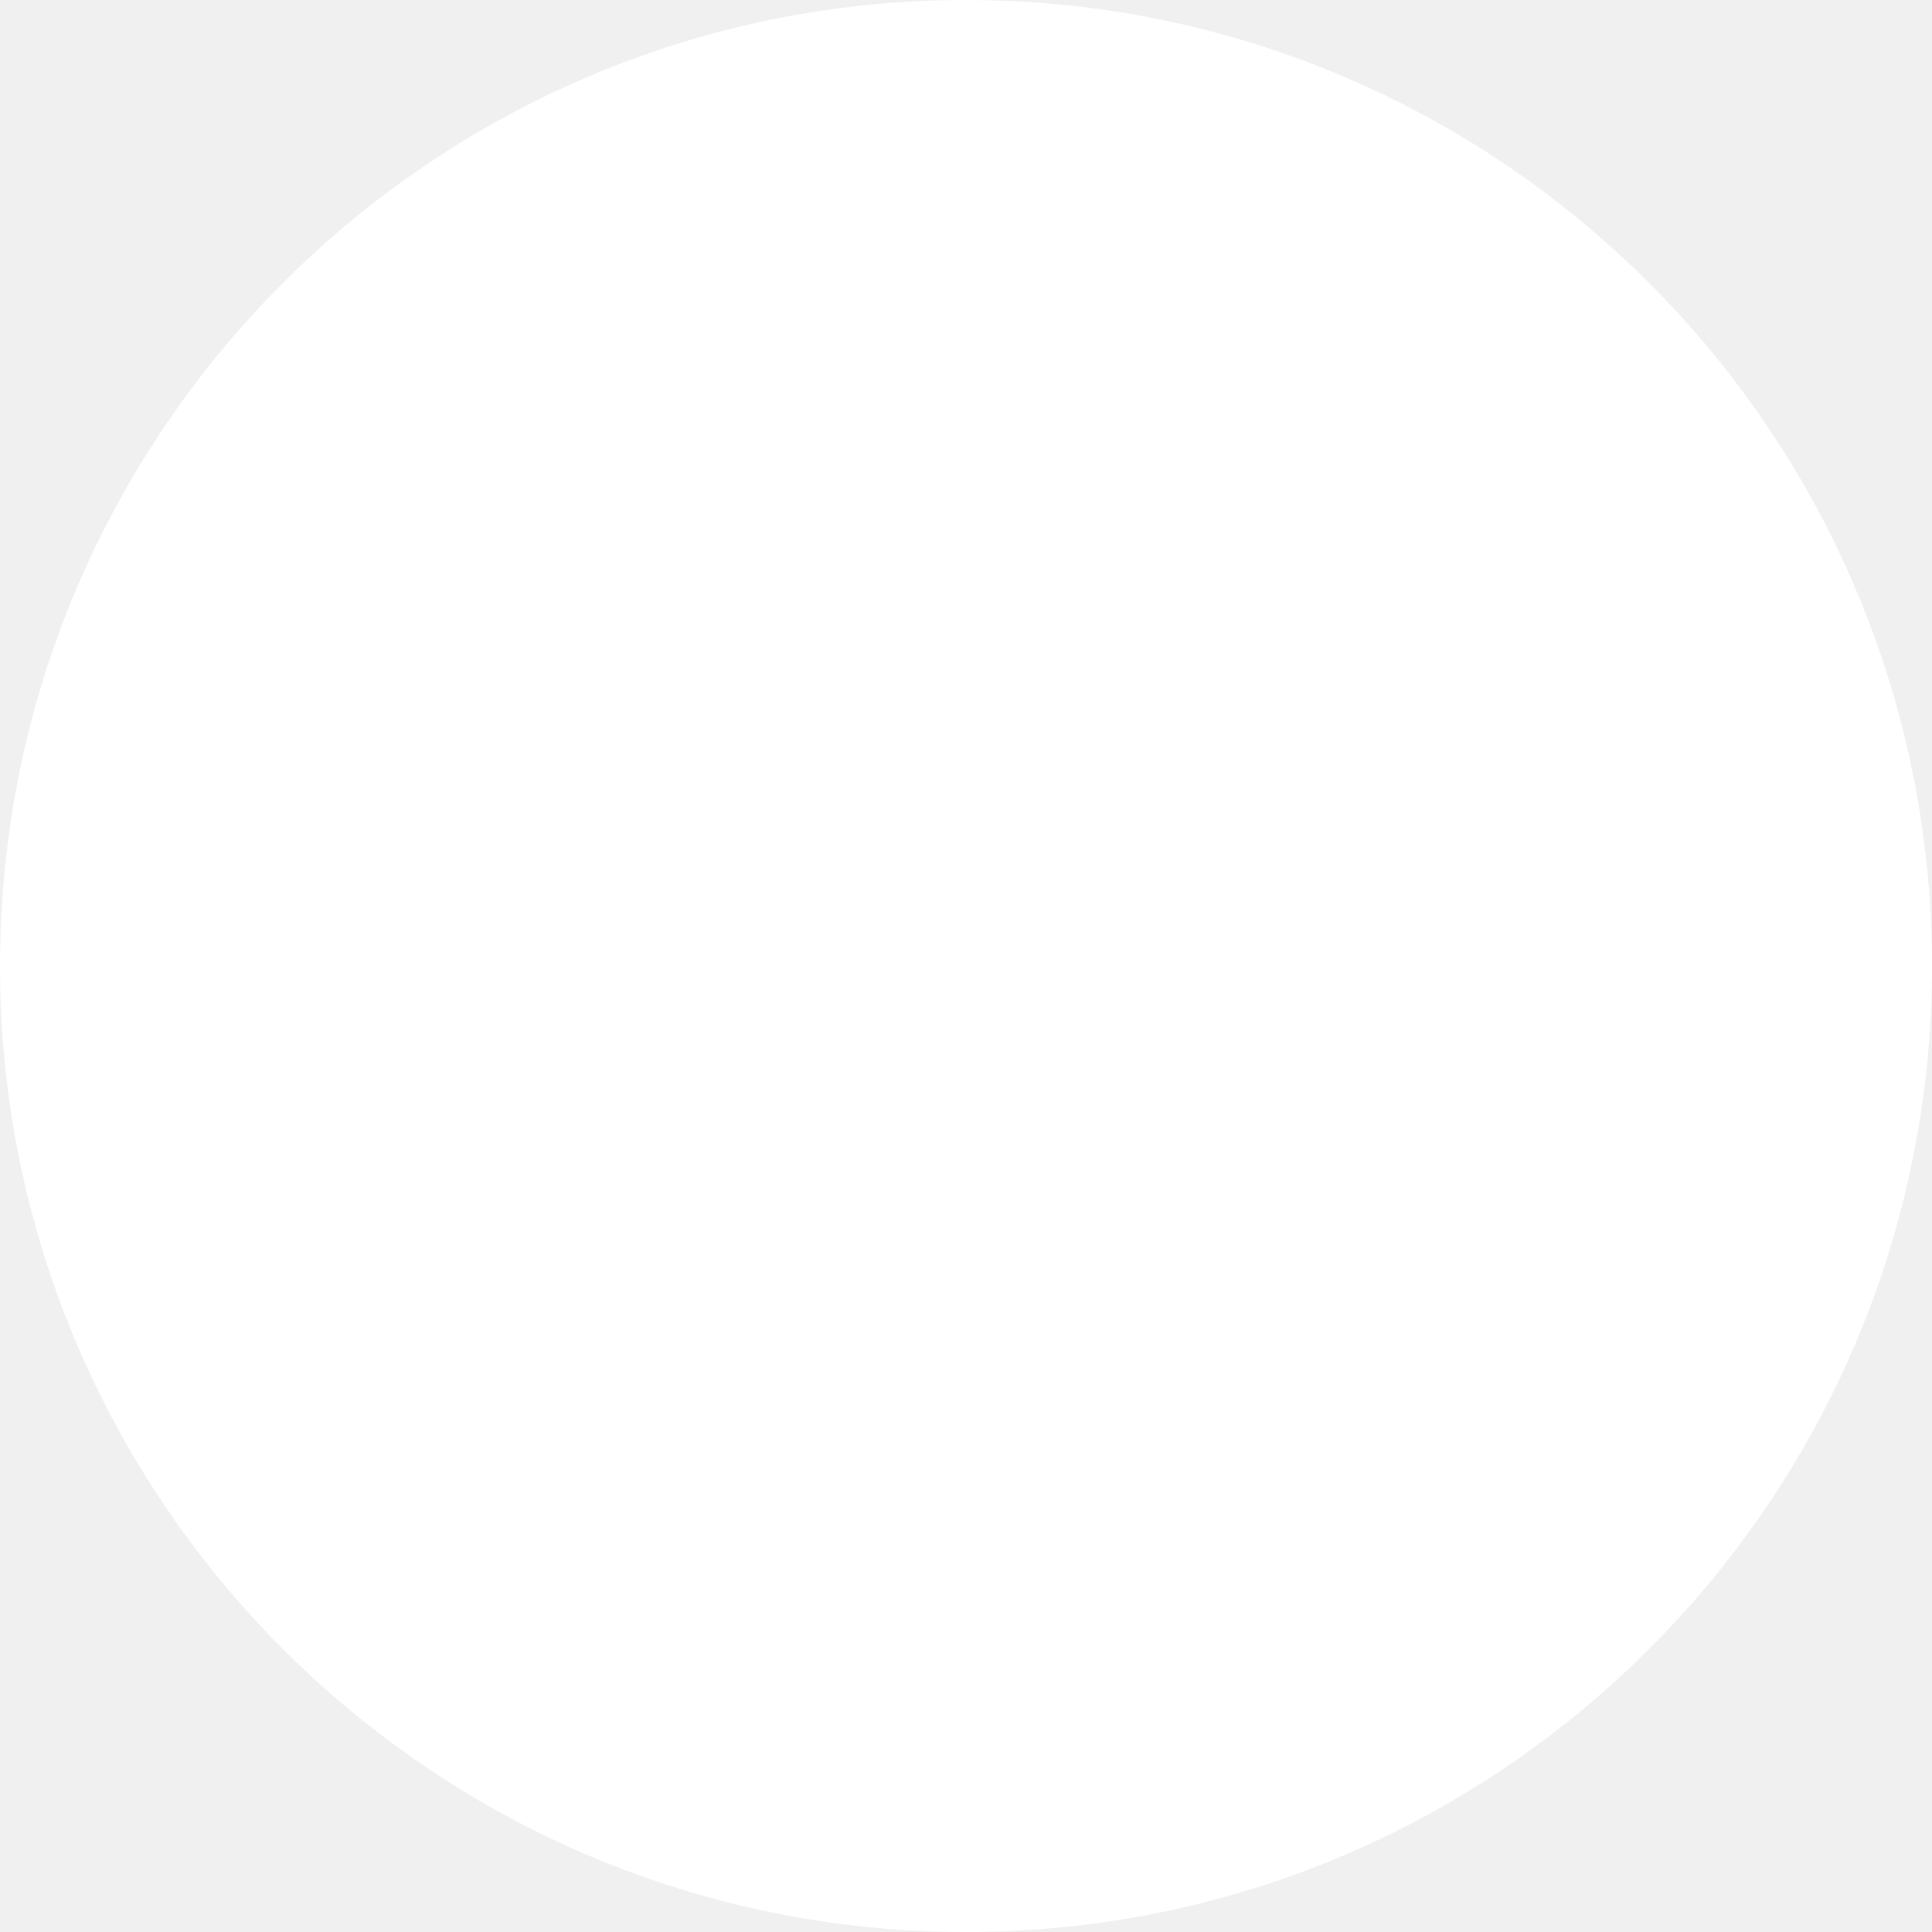
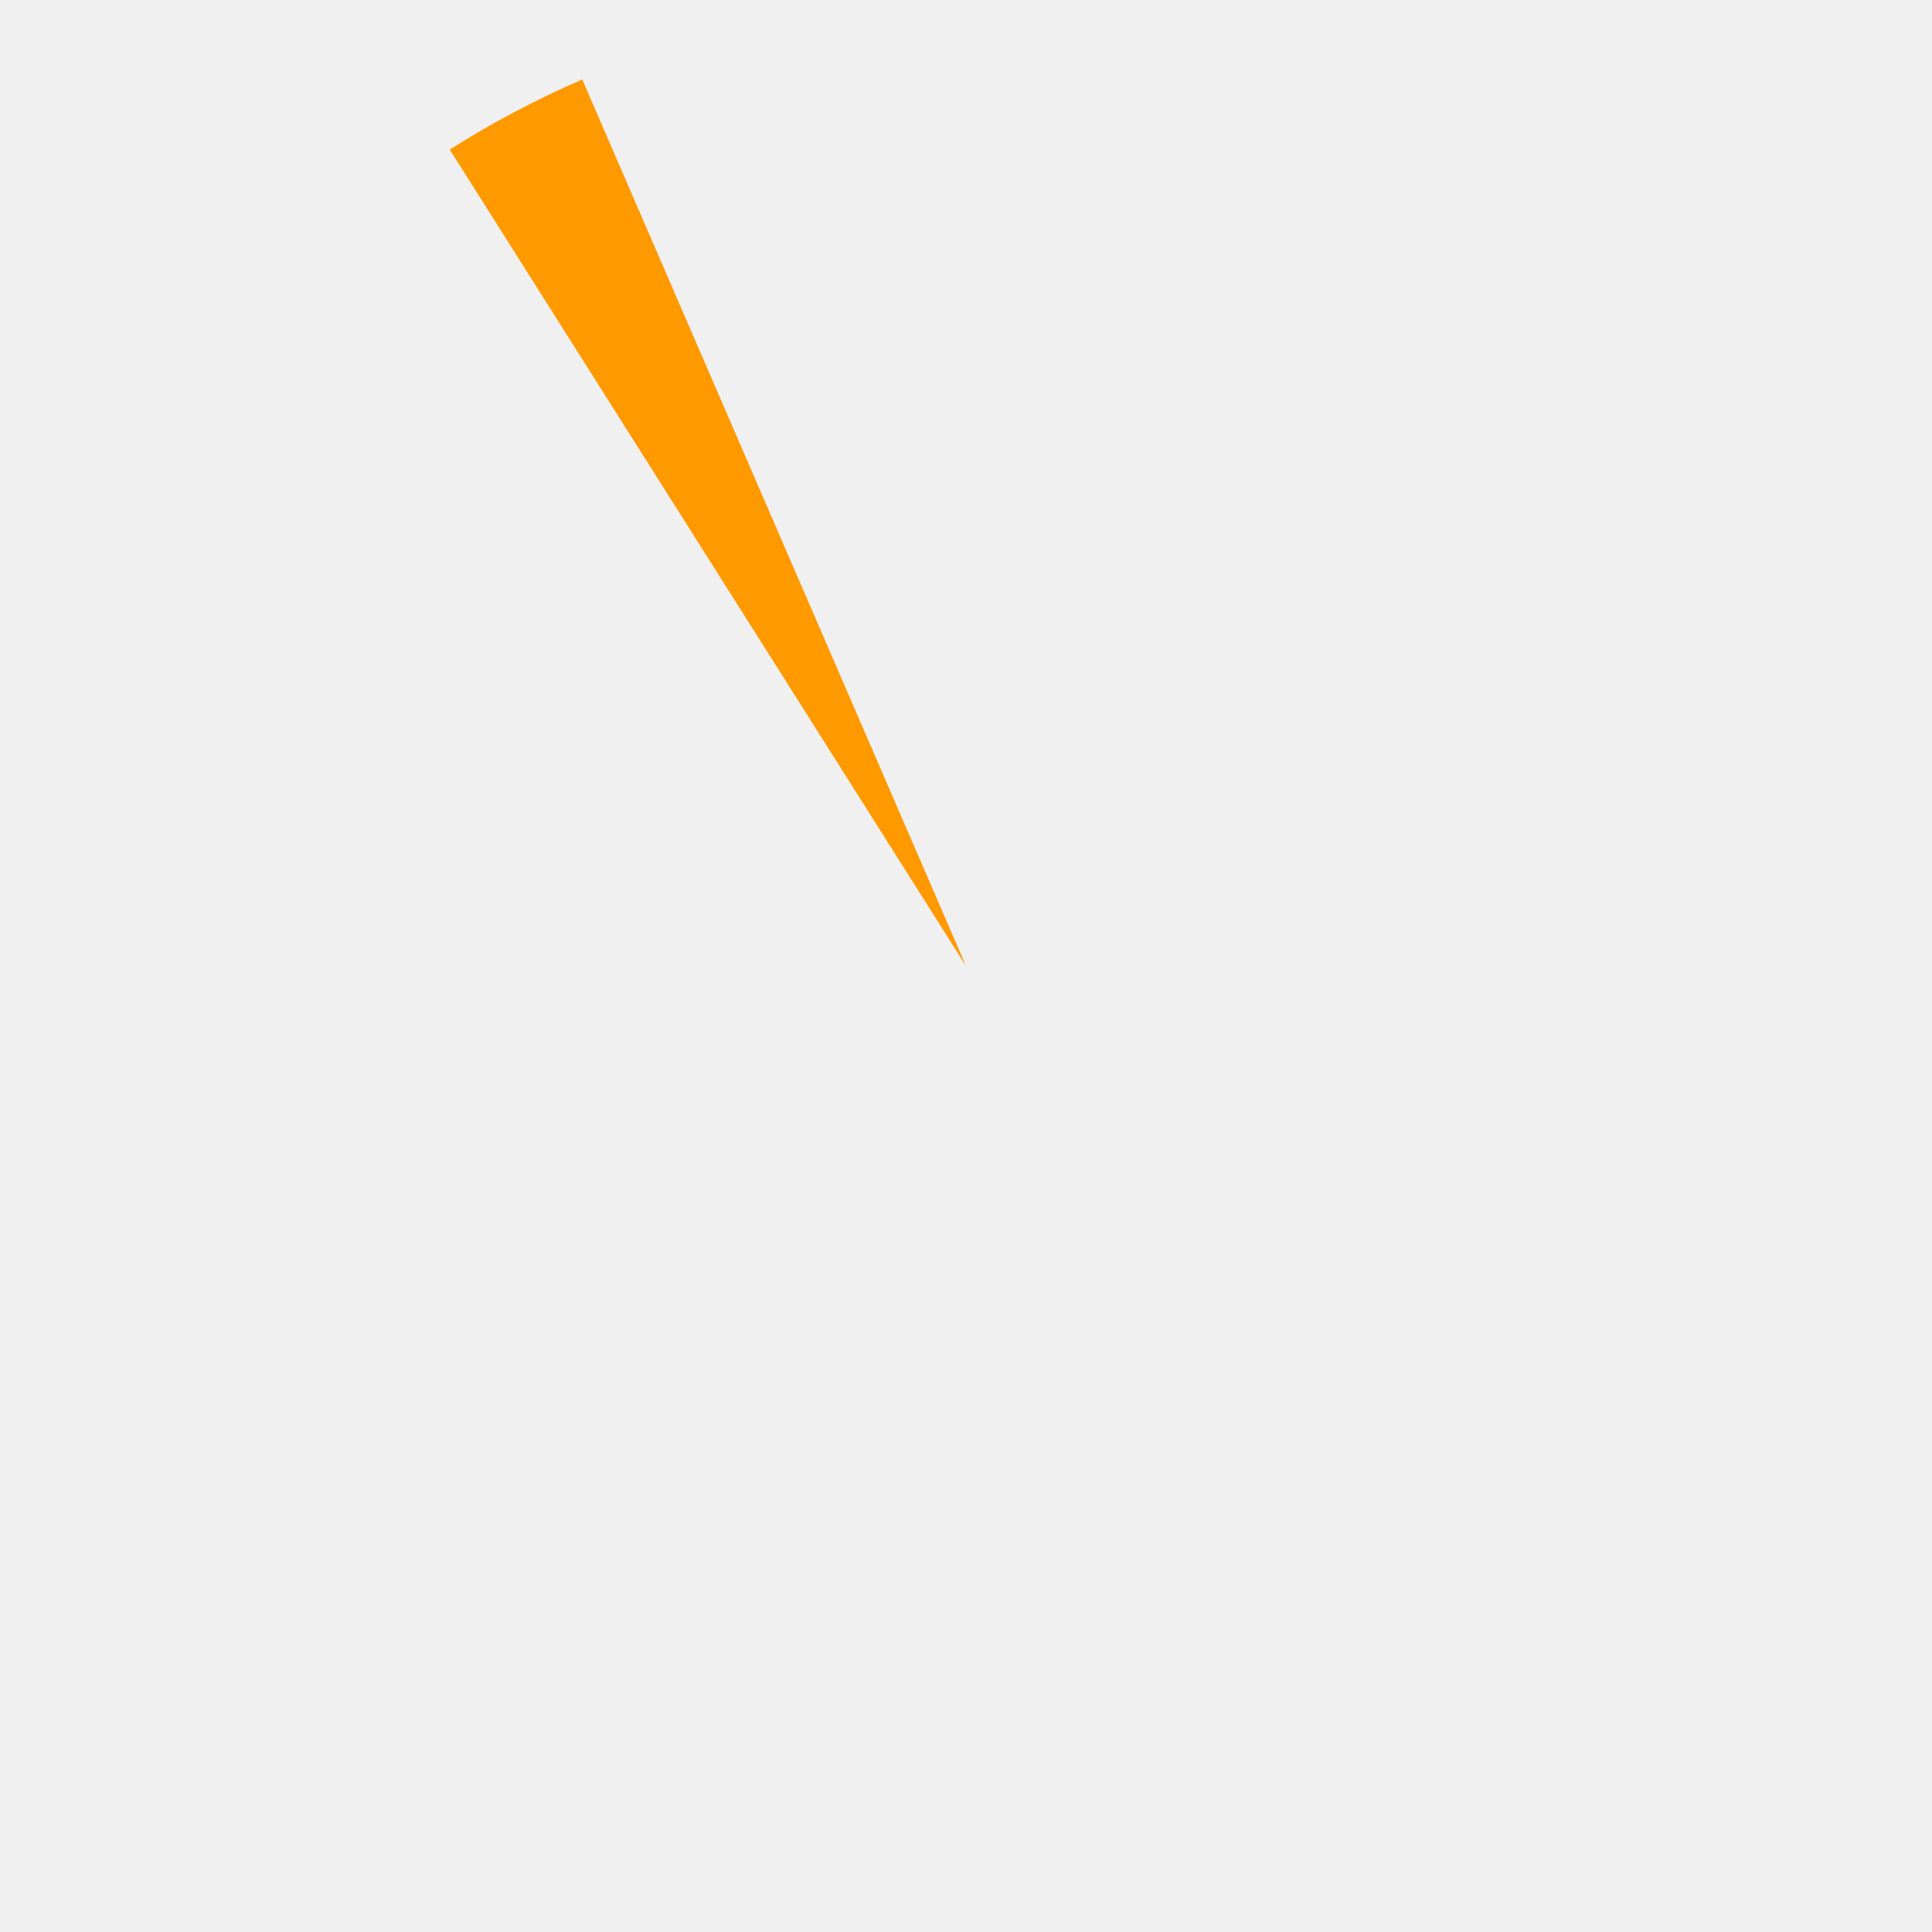
- <svg xmlns="http://www.w3.org/2000/svg" version="1.1" width="225px" height="225px">
-   <g transform="matrix(1 0 0 1 -749 -433 )">
-     <path d="M 861.5 433  C 923.632 433  974 483.368  974 545.5  C 974 607.632  923.632 658  861.5 658  C 799.368 658  749 607.632  749 545.5  L 861.5 545.5  L 749 545.5  C 749 483.368  799.368 433  861.5 433  Z " fill-rule="nonzero" fill="#ffffff" stroke="none" />
+ <svg xmlns="http://www.w3.org/2000/svg" version="1.1" width="273px" height="273px">
+   <g transform="matrix(1 0 0 1 3 3 )">
+     <path d="M 79.275 8.233  L 133.5 133.5  L 60.545 18.132  C 66.522 14.352  72.785 11.042  79.275 8.233  Z " fill-rule="nonzero" fill="#ff9900" stroke="none" />
  </g>
</svg>
